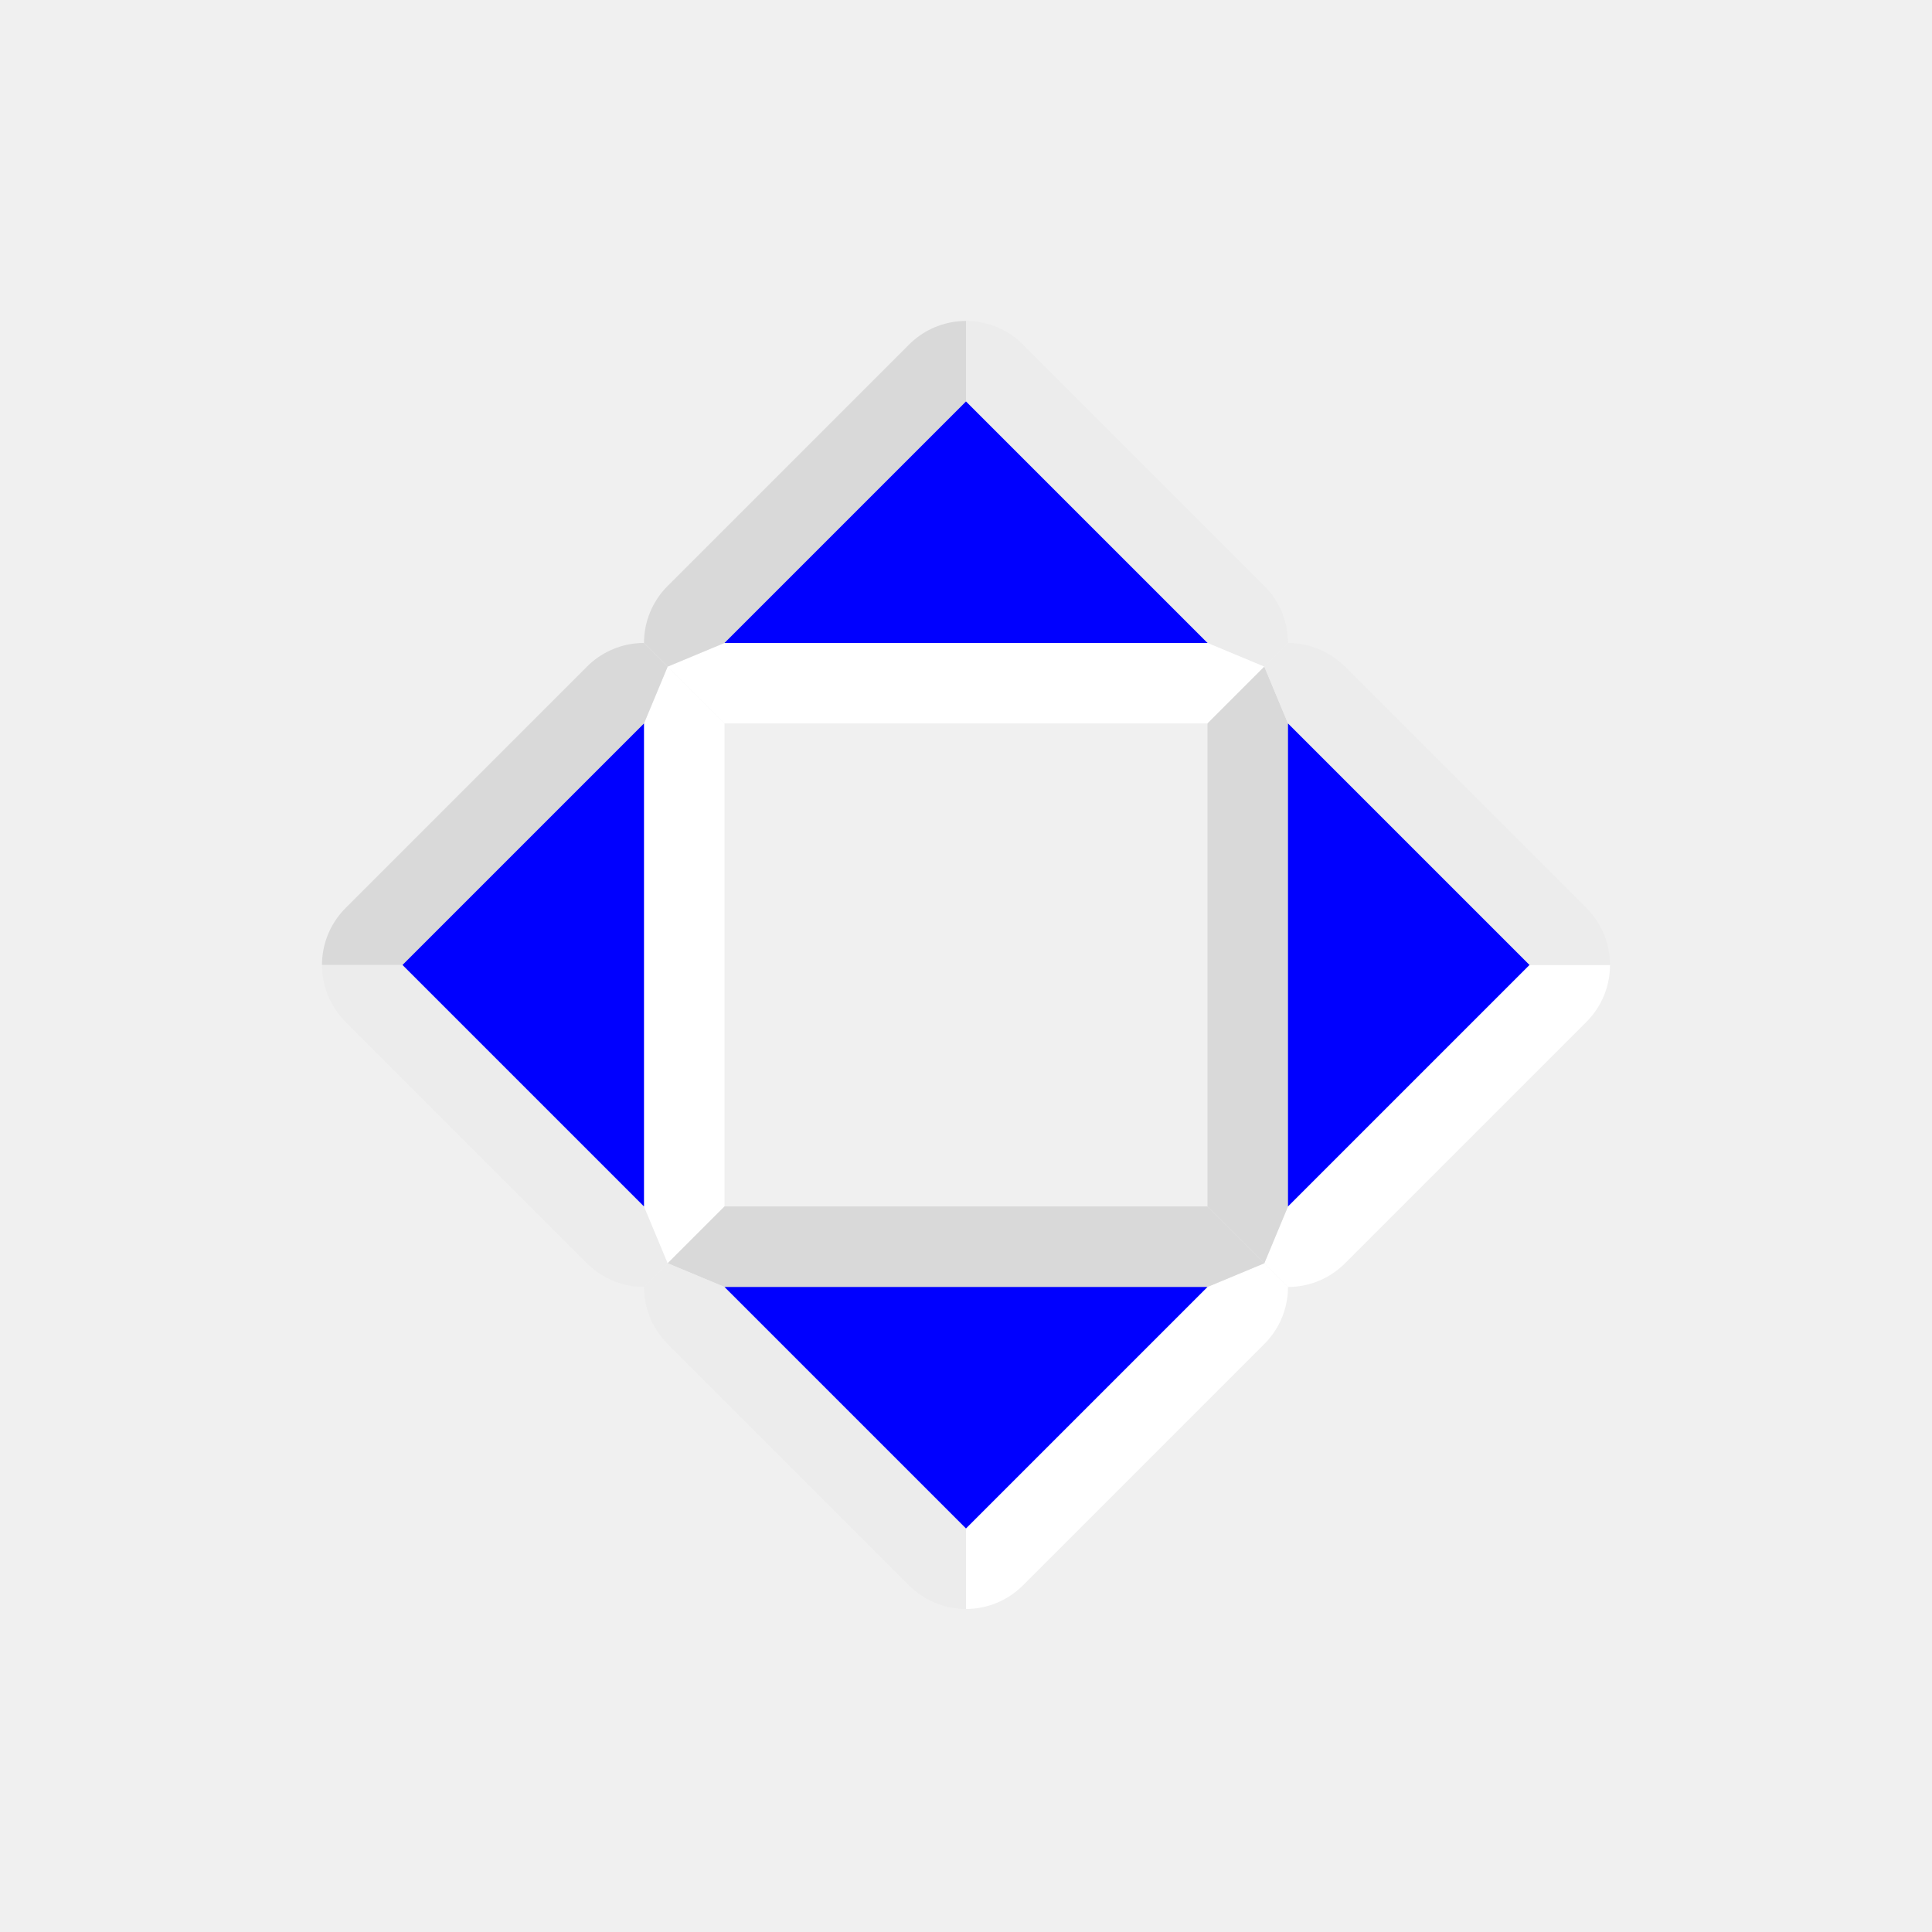
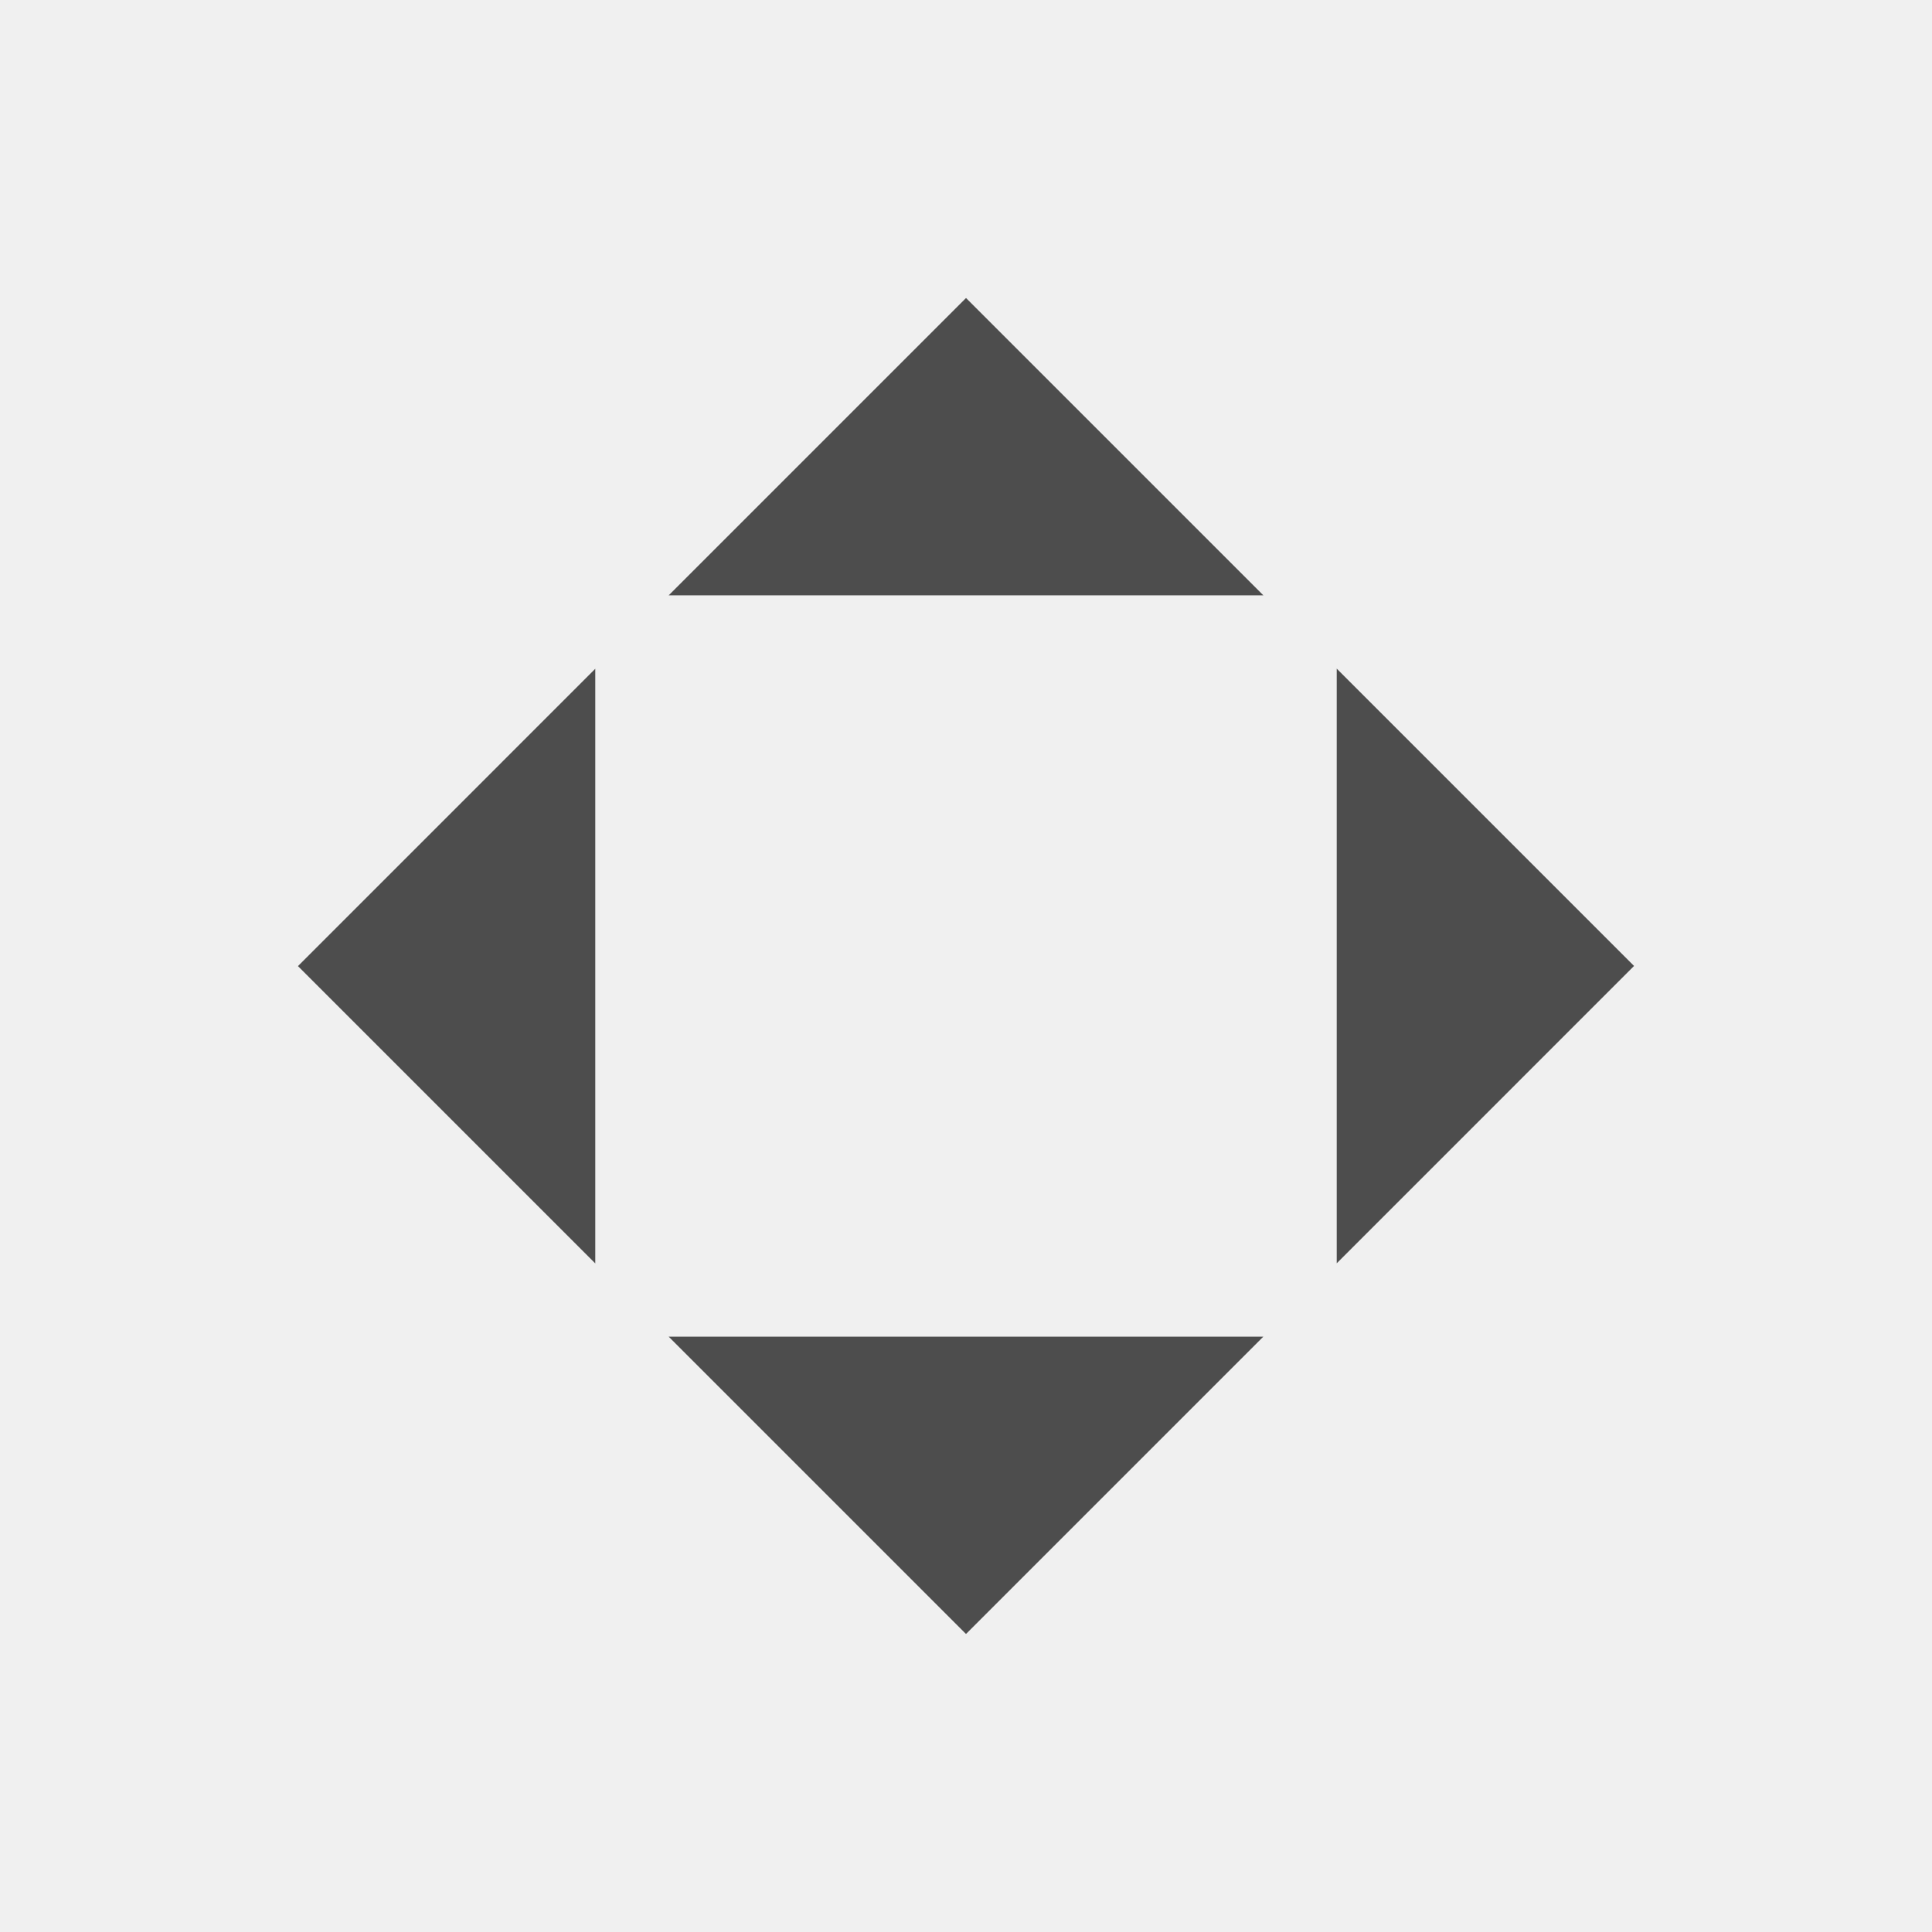
- <svg xmlns="http://www.w3.org/2000/svg" xmlns:ns1="http://www.openswatchbook.org/uri/2009/osb" xmlns:xlink="http://www.w3.org/1999/xlink" width="24" height="24" id="svg2" version="1.1">
-   <defs id="defs4">
-     <linearGradient id="linearGradient20027">
-       <stop id="stop20029" offset="0" style="stop-color:#ffffff;stop-opacity:1;" />
-       <stop id="stop20031" offset="1" style="stop-color:#d9d9d9;stop-opacity:1;" />
-     </linearGradient>
-     <linearGradient id="linearGradient18352">
-       <stop id="stop18354" offset="0" style="stop-color:#ececec;stop-opacity:1;" />
-       <stop id="stop18356" offset="1" style="stop-color:#e5e5e5;stop-opacity:1;" />
-     </linearGradient>
-     <linearGradient id="linearGradient18338">
-       <stop id="stop18340" offset="0" style="stop-color:#ececec;stop-opacity:1;" />
-       <stop id="stop18342" offset="1" style="stop-color:#e5e5e5;stop-opacity:1;" />
-     </linearGradient>
-     <linearGradient id="linearGradient18322">
-       <stop id="stop18324" offset="0" style="stop-color:#ffffff;stop-opacity:1;" />
-       <stop id="stop18326" offset="1" style="stop-color:#d9d9d9;stop-opacity:1;" />
-     </linearGradient>
-     <linearGradient id="linearGradient17132">
-       <stop id="stop17134" offset="0" style="stop-color:#ffffff;stop-opacity:1;" />
-       <stop id="stop17136" offset="1" style="stop-color:#d9d9d9;stop-opacity:1;" />
-     </linearGradient>
-     <linearGradient id="linearGradient17050">
-       <stop style="stop-color:#ffffff;stop-opacity:1;" offset="0" id="stop17052" />
-       <stop style="stop-color:#d9d9d9;stop-opacity:1;" offset="1" id="stop17054" />
-     </linearGradient>
-     <linearGradient id="linearGradient9230" ns1:paint="solid">
-       <stop style="stop-color:#000000;stop-opacity:1;" offset="0" id="stop9232" />
-     </linearGradient>
-     <linearGradient id="linearGradient7774" ns1:paint="gradient">
-       <stop style="stop-color:#ff0000;stop-opacity:1;" offset="0" id="stop7776" />
-       <stop style="stop-color:#00ff00;stop-opacity:1;" offset="1" id="stop7778" />
-     </linearGradient>
-     <linearGradient id="linearGradient7574">
-       <stop id="stop7576" offset="0" style="stop-color:#ffffff;stop-opacity:1;" />
-       <stop id="stop7578" offset="1" style="stop-color:#d9d9d9;stop-opacity:1;" />
-     </linearGradient>
-     <linearGradient id="linearGradient3828">
-       <stop style="stop-color:#ffffff;stop-opacity:1;" offset="0" id="stop3830" />
-       <stop style="stop-color:#d9d9d9;stop-opacity:1;" offset="1" id="stop3832" />
-     </linearGradient>
-     <linearGradient xlink:href="#linearGradient3828" id="linearGradient3842" x1="1" y1="1040.362" x2="23" y2="1040.362" gradientUnits="userSpaceOnUse" />
-     <linearGradient xlink:href="#linearGradient3828" id="linearGradient3850" gradientUnits="userSpaceOnUse" x1="1" y1="1040.362" x2="23" y2="1040.362" />
-     <linearGradient xlink:href="#linearGradient3828" id="linearGradient3854" gradientUnits="userSpaceOnUse" x1="1" y1="1040.362" x2="23" y2="1040.362" />
-     <linearGradient xlink:href="#linearGradient3828" id="linearGradient7558" gradientUnits="userSpaceOnUse" x1="1" y1="1040.362" x2="23" y2="1040.362" gradientTransform="translate(0,-8)" />
-     <linearGradient xlink:href="#linearGradient7574" id="linearGradient7572" x1="13" y1="1041.362" x2="11" y2="1039.362" gradientUnits="userSpaceOnUse" gradientTransform="matrix(1.018182,0,0,1.01818,-0.218182,13.08649)" />
-     <clipPath clipPathUnits="userSpaceOnUse" id="clipPath7703">
-       <path style="fill:#00ff00;fill-opacity:1;stroke:none" d="m 10,1031.362 2,2 2,-2 z" id="path7705" />
-     </clipPath>
-     <clipPath clipPathUnits="userSpaceOnUse" id="clipPath7739">
-       <path id="path7741" d="m 9,1026.362 0,2 -2,0 0,-4" style="fill:#00ff00;fill-opacity:1;stroke:none" />
-     </clipPath>
-     <linearGradient xlink:href="#linearGradient7774" id="linearGradient9234" x1="10" y1="1032.862" x2="14" y2="1032.862" gradientUnits="userSpaceOnUse" />
-     <clipPath clipPathUnits="userSpaceOnUse" id="clipPath12167">
-       <path style="fill:#00ff00;fill-opacity:1;stroke:none" d="m -18.375,1035.268 -5.25,2.188 3.719,1.531 3.812,0 3.719,-1.531 -5.25,-2.188 z" id="path12169" />
-     </clipPath>
-     <clipPath clipPathUnits="userSpaceOnUse" id="clipPath12175">
-       <path style="fill:#00ff00;fill-opacity:1;stroke:none" d="m -23,1021.362 -0.625,6.094 5.25,-2.188 0.375,-0.31 0,0 0,-1.597 -2,-2 z" id="path12177" />
-     </clipPath>
-     <clipPath clipPathUnits="userSpaceOnUse" id="clipPath12510">
-       <path id="path12512" d="m -23,1021.362 -0.625,6.094 5.25,-2.188 0.375,-0.317 0,0 0,-3.589 z" style="fill:#00ff00;fill-opacity:1;stroke:none" />
-     </clipPath>
-     <clipPath clipPathUnits="userSpaceOnUse" id="clipPath16799">
-       <path id="path16801" d="m 7,33 3,3 4,0 3,-3 -5,-4 -5,4" style="fill:#00ff00;fill-opacity:1;stroke:none" />
-     </clipPath>
-     <clipPath clipPathUnits="userSpaceOnUse" id="clipPath16803">
-       <path style="fill:#00ff00;fill-opacity:1;stroke:none" d="m 17,33 -3,3 0,4 3,3 4,-5 -4,-5" id="path16805" />
-     </clipPath>
-     <clipPath clipPathUnits="userSpaceOnUse" id="clipPath16843">
-       <path id="path16845" d="m 17,33 -3,3 0,4 3,3 4,-5 -4,-5" style="fill:#00ff00;fill-opacity:1;stroke:none" />
-     </clipPath>
-     <clipPath clipPathUnits="userSpaceOnUse" id="clipPath16893">
-       <path id="path16895" d="M 11,12 13.375,9.925 15.828,4 14,4 3,16 z" style="fill:#00ff00;fill-opacity:1;stroke:none" />
-     </clipPath>
-     <clipPath clipPathUnits="userSpaceOnUse" id="clipPath16899">
-       <path style="fill:#00ff00;fill-opacity:1;stroke:none" d="M 11,12 12.094,13.018 10.859,16 3,16 z" id="path16901" />
-     </clipPath>
-     <linearGradient xlink:href="#linearGradient3828" id="linearGradient16966" gradientUnits="userSpaceOnUse" gradientTransform="translate(0,24)" x1="1" y1="1040.362" x2="23" y2="1040.362" />
-     <linearGradient xlink:href="#linearGradient7574" id="linearGradient16968" gradientUnits="userSpaceOnUse" gradientTransform="matrix(1.018182,0,0,1.01818,-0.218182,45.08649)" x1="11.018" y1="1039.38" x2="12.982" y2="1041.344" />
-     <linearGradient xlink:href="#linearGradient17050" id="linearGradient17048" x1="12" y1="1066.362" x2="9" y2="1063.362" gradientUnits="userSpaceOnUse" />
-     <clipPath clipPathUnits="userSpaceOnUse" id="clipPath17079">
-       <path style="fill:#00ff00;fill-opacity:1;stroke:none" d="m 5.312,1057.362 0,9 2.594,-2.594 1.094,-1.406 1,-2 2,-0.188 3,1.188 -0.469,3.344 -2.531,2.656 0.438,1.438 -0.438,-0.438 -1,1.25 -0.906,0.906 3.5,0 0.844,0.844 2.562,-5 2,-9 -13.688,0 z" id="path17081" />
-     </clipPath>
-     <clipPath clipPathUnits="userSpaceOnUse" id="clipPath17110">
-       <path style="fill:#00ff00;fill-opacity:1;stroke:none" d="m 10,1060.362 1,2 0,3 -5,0 3,-3 z" id="path17112" />
-     </clipPath>
-     <clipPath clipPathUnits="userSpaceOnUse" id="clipPath17120">
-       <path style="fill:#00ff00;fill-opacity:1;stroke:none" d="m 10.999,1069.613 -1.749,1.749 0.75,-6 2,-2 -2.333,-2.333 1.173,-0.745 3.16,0.079 1.219,2 -0.219,2 -1.797,2 -1.203,1 z" id="path17122" />
-     </clipPath>
-     <linearGradient xlink:href="#linearGradient17132" id="linearGradient17130" x1="11" y1="1062.362" x2="12" y2="1063.362" gradientUnits="userSpaceOnUse" />
-     <clipPath clipPathUnits="userSpaceOnUse" id="clipPath17140">
-       <rect style="fill:#00ff00;fill-opacity:1;stroke:none" id="rect17142" width="5" height="4.844" x="9" y="1070.518" />
-     </clipPath>
-     <clipPath clipPathUnits="userSpaceOnUse" id="clipPath17182">
-       <path style="fill:#aeff00;fill-opacity:1;stroke:none" d="m 9.25,1070.518 0,4.625 1.75,-1.75 0.844,-1.031 0,-0.562 0.844,-0.375 0.938,-0.906 -4.375,0 z" id="path17184" />
-     </clipPath>
-     <clipPath clipPathUnits="userSpaceOnUse" id="clipPath17186">
-       <path id="path17188" d="m 24,1070.362 0,4 -4.75,0.781 1.75,-1.75 0.844,-1.031 0,-0.562 0.844,-0.375 0.938,-0.906 z" style="fill:#aeff00;fill-opacity:1;stroke:none" />
-     </clipPath>
-     <linearGradient xlink:href="#linearGradient18352" id="linearGradient18362" gradientUnits="userSpaceOnUse" gradientTransform="translate(0,1028.362)" x1="63" y1="-7" x2="63" y2="23" />
-     <linearGradient xlink:href="#linearGradient18322" id="linearGradient18364" gradientUnits="userSpaceOnUse" x1="65" y1="23" x2="65" y2="-7" />
-     <linearGradient xlink:href="#linearGradient17050" id="linearGradient18366" gradientUnits="userSpaceOnUse" x1="12" y1="1066.362" x2="9" y2="1063.362" />
-     <linearGradient xlink:href="#linearGradient17132" id="linearGradient18412" gradientUnits="userSpaceOnUse" x1="11" y1="1062.362" x2="12" y2="1063.362" />
-     <linearGradient xlink:href="#linearGradient17050" id="linearGradient18414" gradientUnits="userSpaceOnUse" x1="12" y1="1066.362" x2="9" y2="1063.362" />
-     <linearGradient xlink:href="#linearGradient3828" id="linearGradient18431" gradientUnits="userSpaceOnUse" gradientTransform="translate(0,-40)" x1="1" y1="1040.362" x2="23" y2="1040.362" />
-     <linearGradient xlink:href="#linearGradient7574" id="linearGradient18433" gradientUnits="userSpaceOnUse" gradientTransform="matrix(1.018182,0,0,1.01818,-0.218182,-18.91351)" x1="11.018" y1="1039.38" x2="12.982" y2="1041.344" />
-     <clipPath clipPathUnits="userSpaceOnUse" id="clipPath12510-8">
-       <path id="path12512-1" d="m -23,1021.362 -0.625,6.094 5.25,-2.188 0.375,-0.317 0,0 0,-3.589 z" style="fill:#00ff00;fill-opacity:1;stroke:none" />
-     </clipPath>
-     <clipPath clipPathUnits="userSpaceOnUse" id="clipPath12167-4">
-       <path style="fill:#00ff00;fill-opacity:1;stroke:none" d="m -18.375,1035.268 -5.25,2.188 3.719,1.531 3.812,0 3.719,-1.531 -5.25,-2.188 z" id="path12169-1" />
-     </clipPath>
-     <clipPath clipPathUnits="userSpaceOnUse" id="clipPath18523">
-       <path id="path18525" d="m -23,1021.362 -0.625,6.094 5.25,-2.188 0.375,-0.317 0,0 0,-3.589 z" style="fill:#00ff00;fill-opacity:1;stroke:none" />
-     </clipPath>
-     <clipPath clipPathUnits="userSpaceOnUse" id="clipPath18529">
-       <path id="path18531" d="m -23,1021.362 -0.625,6.094 5.25,-2.188 0.375,-0.317 0,0 0,-3.589 z" style="fill:#00ff00;fill-opacity:1;stroke:none" />
-     </clipPath>
-     <clipPath clipPathUnits="userSpaceOnUse" id="clipPath18533">
-       <path style="fill:#00ff00;fill-opacity:1;stroke:none" d="m -18.375,1035.268 -5.25,2.188 3.719,1.531 3.812,0 3.719,-1.531 -5.25,-2.188 z" id="path18535" />
-     </clipPath>
-     <clipPath clipPathUnits="userSpaceOnUse" id="clipPath18537">
-       <path id="path18539" d="m -23,1021.362 -0.625,6.094 5.25,-2.188 0.375,-0.317 0,0 0,-3.589 z" style="fill:#00ff00;fill-opacity:1;stroke:none" />
-     </clipPath>
-     <clipPath clipPathUnits="userSpaceOnUse" id="clipPath18541">
-       <path id="path18543" d="m 7,33 3,3 4,0 3,-3 -5,-4 -5,4" style="fill:#00ff00;fill-opacity:1;stroke:none" />
-     </clipPath>
-     <clipPath clipPathUnits="userSpaceOnUse" id="clipPath18545">
-       <path id="path18547" d="m -23,1021.362 -0.625,6.094 5.25,-2.188 0.375,-0.317 0,0 0,-3.589 z" style="fill:#00ff00;fill-opacity:1;stroke:none" />
-     </clipPath>
-     <clipPath clipPathUnits="userSpaceOnUse" id="clipPath18549">
-       <path style="fill:#00ff00;fill-opacity:1;stroke:none" d="m -18.375,1035.268 -5.25,2.188 3.719,1.531 3.812,0 3.719,-1.531 -5.25,-2.188 z" id="path18551" />
-     </clipPath>
-     <clipPath clipPathUnits="userSpaceOnUse" id="clipPath18553">
-       <path id="path18555" d="m -23,1021.362 -0.625,6.094 5.25,-2.188 0.375,-0.317 0,0 0,-3.589 z" style="fill:#00ff00;fill-opacity:1;stroke:none" />
-     </clipPath>
-     <clipPath clipPathUnits="userSpaceOnUse" id="clipPath18557">
-       <path id="path18559" d="m 17,33 -3,3 0,4 3,3 4,-5 -4,-5" style="fill:#00ff00;fill-opacity:1;stroke:none" />
-     </clipPath>
-     <clipPath clipPathUnits="userSpaceOnUse" id="clipPath18561">
-       <path id="path18563" d="m -23,1021.362 -0.625,6.094 5.25,-2.188 0.375,-0.317 0,0 0,-3.589 z" style="fill:#00ff00;fill-opacity:1;stroke:none" />
-     </clipPath>
-     <clipPath clipPathUnits="userSpaceOnUse" id="clipPath18565">
-       <path style="fill:#00ff00;fill-opacity:1;stroke:none" d="m -18.375,1035.268 -5.25,2.188 3.719,1.531 3.812,0 3.719,-1.531 -5.25,-2.188 z" id="path18567" />
-     </clipPath>
-     <clipPath clipPathUnits="userSpaceOnUse" id="clipPath18569">
-       <path id="path18571" d="m -23,1021.362 -0.625,6.094 5.25,-2.188 0.375,-0.317 0,0 0,-3.589 z" style="fill:#00ff00;fill-opacity:1;stroke:none" />
-     </clipPath>
-     <linearGradient xlink:href="#linearGradient3828" id="linearGradient20630" gradientUnits="userSpaceOnUse" x1="-28" y1="968.362" x2="-29" y2="967.362" />
-     <linearGradient xlink:href="#linearGradient17132" id="linearGradient20882" gradientUnits="userSpaceOnUse" x1="11" y1="1062.362" x2="12" y2="1063.362" />
-     <linearGradient xlink:href="#linearGradient17050" id="linearGradient20884" gradientUnits="userSpaceOnUse" x1="12" y1="1066.362" x2="9" y2="1063.362" />
-     <linearGradient xlink:href="#linearGradient3828" id="linearGradient20886" gradientUnits="userSpaceOnUse" x1="-79.5" y1="-66" x2="-80.5" y2="-67" />
-     <linearGradient xlink:href="#linearGradient3828" id="linearGradient20894" gradientUnits="userSpaceOnUse" x1="-79.5" y1="-66" x2="-80.5" y2="-67" />
-     <linearGradient xlink:href="#linearGradient3828" id="linearGradient20902" gradientUnits="userSpaceOnUse" x1="-79.5" y1="-66" x2="-80.5" y2="-67" />
-     <linearGradient xlink:href="#linearGradient3828" id="linearGradient20910" gradientUnits="userSpaceOnUse" x1="-79.5" y1="-66" x2="-80.5" y2="-67" />
-     <linearGradient xlink:href="#linearGradient3828" id="linearGradient20918" gradientUnits="userSpaceOnUse" x1="-79.5" y1="-66" x2="-80.5" y2="-67" />
-     <linearGradient xlink:href="#linearGradient3828" id="linearGradient20926" gradientUnits="userSpaceOnUse" x1="-79.5" y1="-66" x2="-80.5" y2="-67" />
-     <linearGradient xlink:href="#linearGradient3828" id="linearGradient20934" gradientUnits="userSpaceOnUse" x1="-79.5" y1="-66" x2="-80.5" y2="-67" />
-     <linearGradient xlink:href="#linearGradient3828" id="linearGradient20942" gradientUnits="userSpaceOnUse" x1="-79.5" y1="-66" x2="-80.5" y2="-67" />
-     <linearGradient xlink:href="#linearGradient3828" id="linearGradient20950" gradientUnits="userSpaceOnUse" x1="-79.5" y1="-66" x2="-80.5" y2="-67" />
-     <linearGradient xlink:href="#linearGradient3828" id="linearGradient20958" gradientUnits="userSpaceOnUse" x1="-79.5" y1="-66" x2="-80.5" y2="-67" />
-     <linearGradient xlink:href="#linearGradient3828" id="linearGradient20966" gradientUnits="userSpaceOnUse" x1="-79.5" y1="-66" x2="-80.5" y2="-67" />
-     <linearGradient xlink:href="#linearGradient3828" id="linearGradient20974" gradientUnits="userSpaceOnUse" x1="-79.5" y1="-66" x2="-80.5" y2="-67" />
-     <linearGradient xlink:href="#linearGradient3828" id="linearGradient20982" gradientUnits="userSpaceOnUse" x1="-79.5" y1="-66" x2="-80.5" y2="-67" />
-     <linearGradient xlink:href="#linearGradient3828" id="linearGradient20990" gradientUnits="userSpaceOnUse" x1="-79.5" y1="-66" x2="-80.5" y2="-67" />
-     <linearGradient xlink:href="#linearGradient3828" id="linearGradient20998" gradientUnits="userSpaceOnUse" x1="-79.5" y1="-66" x2="-80.5" y2="-67" />
-     <linearGradient xlink:href="#linearGradient3828" id="linearGradient21006" gradientUnits="userSpaceOnUse" x1="-79.5" y1="-66" x2="-80.5" y2="-67" />
-     <linearGradient xlink:href="#linearGradient3828" id="linearGradient21014" gradientUnits="userSpaceOnUse" x1="-79.5" y1="-66" x2="-80.5" y2="-67" />
-     <linearGradient xlink:href="#linearGradient3828" id="linearGradient21022" gradientUnits="userSpaceOnUse" x1="-79.5" y1="-66" x2="-80.5" y2="-67" />
-     <linearGradient xlink:href="#linearGradient3828" id="linearGradient21030" gradientUnits="userSpaceOnUse" x1="-79.5" y1="-66" x2="-80.5" y2="-67" />
-     <linearGradient xlink:href="#linearGradient3828" id="linearGradient21038" gradientUnits="userSpaceOnUse" x1="-79.5" y1="-66" x2="-80.5" y2="-67" />
-     <linearGradient xlink:href="#linearGradient3828" id="linearGradient21046" gradientUnits="userSpaceOnUse" x1="-79.5" y1="-66" x2="-80.5" y2="-67" />
-     <linearGradient xlink:href="#linearGradient3828" id="linearGradient21054" gradientUnits="userSpaceOnUse" x1="-79.5" y1="-66" x2="-80.5" y2="-67" />
-     <linearGradient xlink:href="#linearGradient3828" id="linearGradient21062" gradientUnits="userSpaceOnUse" x1="-79.5" y1="-66" x2="-80.5" y2="-67" />
-     <linearGradient xlink:href="#linearGradient3828" id="linearGradient21070" gradientUnits="userSpaceOnUse" x1="-79.5" y1="-66" x2="-80.5" y2="-67" />
-     <linearGradient xlink:href="#linearGradient3828" id="linearGradient21078" gradientUnits="userSpaceOnUse" x1="-79.5" y1="-66" x2="-80.5" y2="-67" />
-     <linearGradient xlink:href="#linearGradient3828" id="linearGradient21086" gradientUnits="userSpaceOnUse" x1="-79.5" y1="-66" x2="-80.5" y2="-67" />
-     <linearGradient xlink:href="#linearGradient3828" id="linearGradient21094" gradientUnits="userSpaceOnUse" x1="-79.5" y1="-66" x2="-80.5" y2="-67" />
-     <linearGradient xlink:href="#linearGradient3828" id="linearGradient21102" gradientUnits="userSpaceOnUse" x1="-79.5" y1="-66" x2="-80.5" y2="-67" />
-     <linearGradient xlink:href="#linearGradient3828" id="linearGradient21110" gradientUnits="userSpaceOnUse" x1="-79.5" y1="-66" x2="-80.5" y2="-67" />
-     <linearGradient xlink:href="#linearGradient3828" id="linearGradient21118" gradientUnits="userSpaceOnUse" x1="-79.5" y1="-66" x2="-80.5" y2="-67" />
-     <linearGradient xlink:href="#linearGradient3828" id="linearGradient21126" gradientUnits="userSpaceOnUse" x1="-79.5" y1="-66" x2="-80.5" y2="-67" />
-     <linearGradient xlink:href="#linearGradient3828" id="linearGradient21134" gradientUnits="userSpaceOnUse" x1="-79.5" y1="-66" x2="-80.5" y2="-67" />
-     <linearGradient xlink:href="#linearGradient3828" id="linearGradient21142" gradientUnits="userSpaceOnUse" x1="-79.5" y1="-66" x2="-80.5" y2="-67" />
-   </defs>
-   <g id="layer1" transform="translate(0,-1092.375)">
-     <g transform="translate(0,1028.362)" id="g18390">
-       <g transform="translate(0,38)" id="g16926" clip-path="url(#clipPath16799)" style="fill:#0000ff;fill-opacity:1">
-         <path clip-path="url(#clipPath12510)" style="fill:#0000ff;fill-opacity:1;stroke:#ececec;stroke-width:2;stroke-linecap:round;stroke-linejoin:round;stroke-miterlimit:4;stroke-opacity:1;stroke-dasharray:none" d="m -21,1026.362 3,-3 3,3 z" id="path16928" transform="matrix(-1,0,0,1,-6,-992.3622)" />
-         <path transform="translate(30,-1002.362)" clip-path="url(#clipPath12167)" id="path16930" d="m -21,1036.362 3,-3 3,3 z" style="fill:#0000ff;fill-opacity:1;stroke:#ffffff;stroke-width:2;stroke-linecap:round;stroke-linejoin:round;stroke-miterlimit:4;stroke-opacity:1;stroke-dasharray:none" />
-         <path transform="translate(30,-992.3622)" id="path16932" d="m -21,1026.362 3,-3 3,3 z" style="fill:#0000ff;fill-opacity:1;stroke:#d9d9d9;stroke-width:2;stroke-linecap:round;stroke-linejoin:round;stroke-miterlimit:4;stroke-opacity:1;stroke-dasharray:none" clip-path="url(#clipPath12510)" />
-         <path id="path16934" d="m 9,34 3,-3 3,3 z" style="fill:#0000ff;fill-opacity:1;stroke:none" />
-       </g>
-       <g transform="translate(0,38)" id="g16936" clip-path="url(#clipPath16843)">
-         <path clip-path="url(#clipPath12510)" style="fill:none;stroke:#ffffff;stroke-width:2;stroke-linecap:round;stroke-linejoin:round;stroke-miterlimit:4;stroke-opacity:1;stroke-dasharray:none" d="m -21,1026.362 3,-3 3,3 z" id="path16938" transform="matrix(0,-1,-1,0,1042.362,20)" />
-         <path transform="matrix(0,1,-1,0,1052.362,56)" clip-path="url(#clipPath12167)" id="path16940" d="m -21,1036.362 3,-3 3,3 z" style="fill:none;stroke:#d9d9d9;stroke-width:2;stroke-linecap:round;stroke-linejoin:round;stroke-miterlimit:4;stroke-opacity:1;stroke-dasharray:none" />
-         <path transform="matrix(0,1,-1,0,1042.362,56)" id="path16942" d="m -21,1026.362 3,-3 3,3 z" style="fill:#e8e8e8;fill-opacity:1;stroke:#ececec;stroke-width:2;stroke-linecap:round;stroke-linejoin:round;stroke-miterlimit:4;stroke-opacity:1;stroke-dasharray:none" clip-path="url(#clipPath12510)" />
-         <path id="path16944" d="m 16,35 3,3 -3,3 z" style="fill:#0000ff;fill-opacity:1;stroke:none" />
-       </g>
-       <g clip-path="url(#clipPath16799)" id="g16946" transform="matrix(0,1,1,0,-26,64)">
-         <path transform="matrix(-1,0,0,1,-6,-992.3622)" id="path16948" d="m -21,1026.362 3,-3 3,3 z" style="fill:none;stroke:#ececec;stroke-width:2;stroke-linecap:round;stroke-linejoin:round;stroke-miterlimit:4;stroke-opacity:1;stroke-dasharray:none" clip-path="url(#clipPath12510)" />
-         <path style="fill:none;stroke:#ffffff;stroke-width:2;stroke-linecap:round;stroke-linejoin:round;stroke-miterlimit:4;stroke-opacity:1;stroke-dasharray:none" d="m -21,1036.362 3,-3 3,3 z" id="path16950" clip-path="url(#clipPath12167)" transform="translate(30,-1002.362)" />
-         <path clip-path="url(#clipPath12510)" style="fill:none;stroke:#d9d9d9;stroke-width:2;stroke-linecap:round;stroke-linejoin:round;stroke-miterlimit:4;stroke-opacity:1;stroke-dasharray:none" d="m -21,1026.362 3,-3 3,3 z" id="path16952" transform="translate(30,-992.3622)" />
-         <path style="fill:#0000ff;fill-opacity:1;stroke:none" d="m 9,34 3,-3 3,3 z" id="path16954" />
-       </g>
-       <g clip-path="url(#clipPath16843)" id="g16956" transform="matrix(0,1,1,0,-26,64)">
-         <path transform="matrix(0,-1,-1,0,1042.362,20)" id="path16958" d="m -21,1026.362 3,-3 3,3 z" style="fill:none;stroke:#ffffff;stroke-width:2;stroke-linecap:round;stroke-linejoin:round;stroke-miterlimit:4;stroke-opacity:1;stroke-dasharray:none" clip-path="url(#clipPath12510)" />
-         <path style="fill:none;stroke:#d9d9d9;stroke-width:2;stroke-linecap:round;stroke-linejoin:round;stroke-miterlimit:4;stroke-opacity:1;stroke-dasharray:none" d="m -21,1036.362 3,-3 3,3 z" id="path16960" clip-path="url(#clipPath12167)" transform="matrix(0,1,-1,0,1052.362,56)" />
-         <path clip-path="url(#clipPath12510)" style="fill:#e8e8e8;fill-opacity:1;stroke:#ececec;stroke-width:2;stroke-linecap:round;stroke-linejoin:round;stroke-miterlimit:4;stroke-opacity:1;stroke-dasharray:none" d="m -21,1026.362 3,-3 3,3 z" id="path16962" transform="matrix(0,1,-1,0,1042.362,56)" />
-         <path style="fill:#0000ff;fill-opacity:1;stroke:none" d="m 16,35 3,3 -3,3 z" id="path16964" />
-       </g>
-     </g>
+ <svg xmlns="http://www.w3.org/2000/svg" version="1.1" width="24" height="24" viewBox="0 0 24 24" id="svg2">
+   <defs id="defs10" />
+   <g id="g4" />
+   <g id="g3047" transform="matrix(0.3792902,0,0,0.3792902,14.98491,6.564899)">
+     <path style="fill:#4d4d4d" id="path6" d="m -7.869,-7.548 -9.738,9.738 19.477,0 z" />
+     <path style="fill:#4d4d4d" id="path6-4" d="m -29.749,14.333 9.738,9.738 0,-19.477 z" />
+     <path style="fill:#4d4d4d" id="path6-9" d="m 14.01,14.328 -9.738,-9.738 0,19.477 z" />
+     <path style="fill:#4d4d4d" id="path6-9-2" d="m -7.87,36.207 9.738,-9.738 -19.476,0 z" />
  </g>
</svg>
